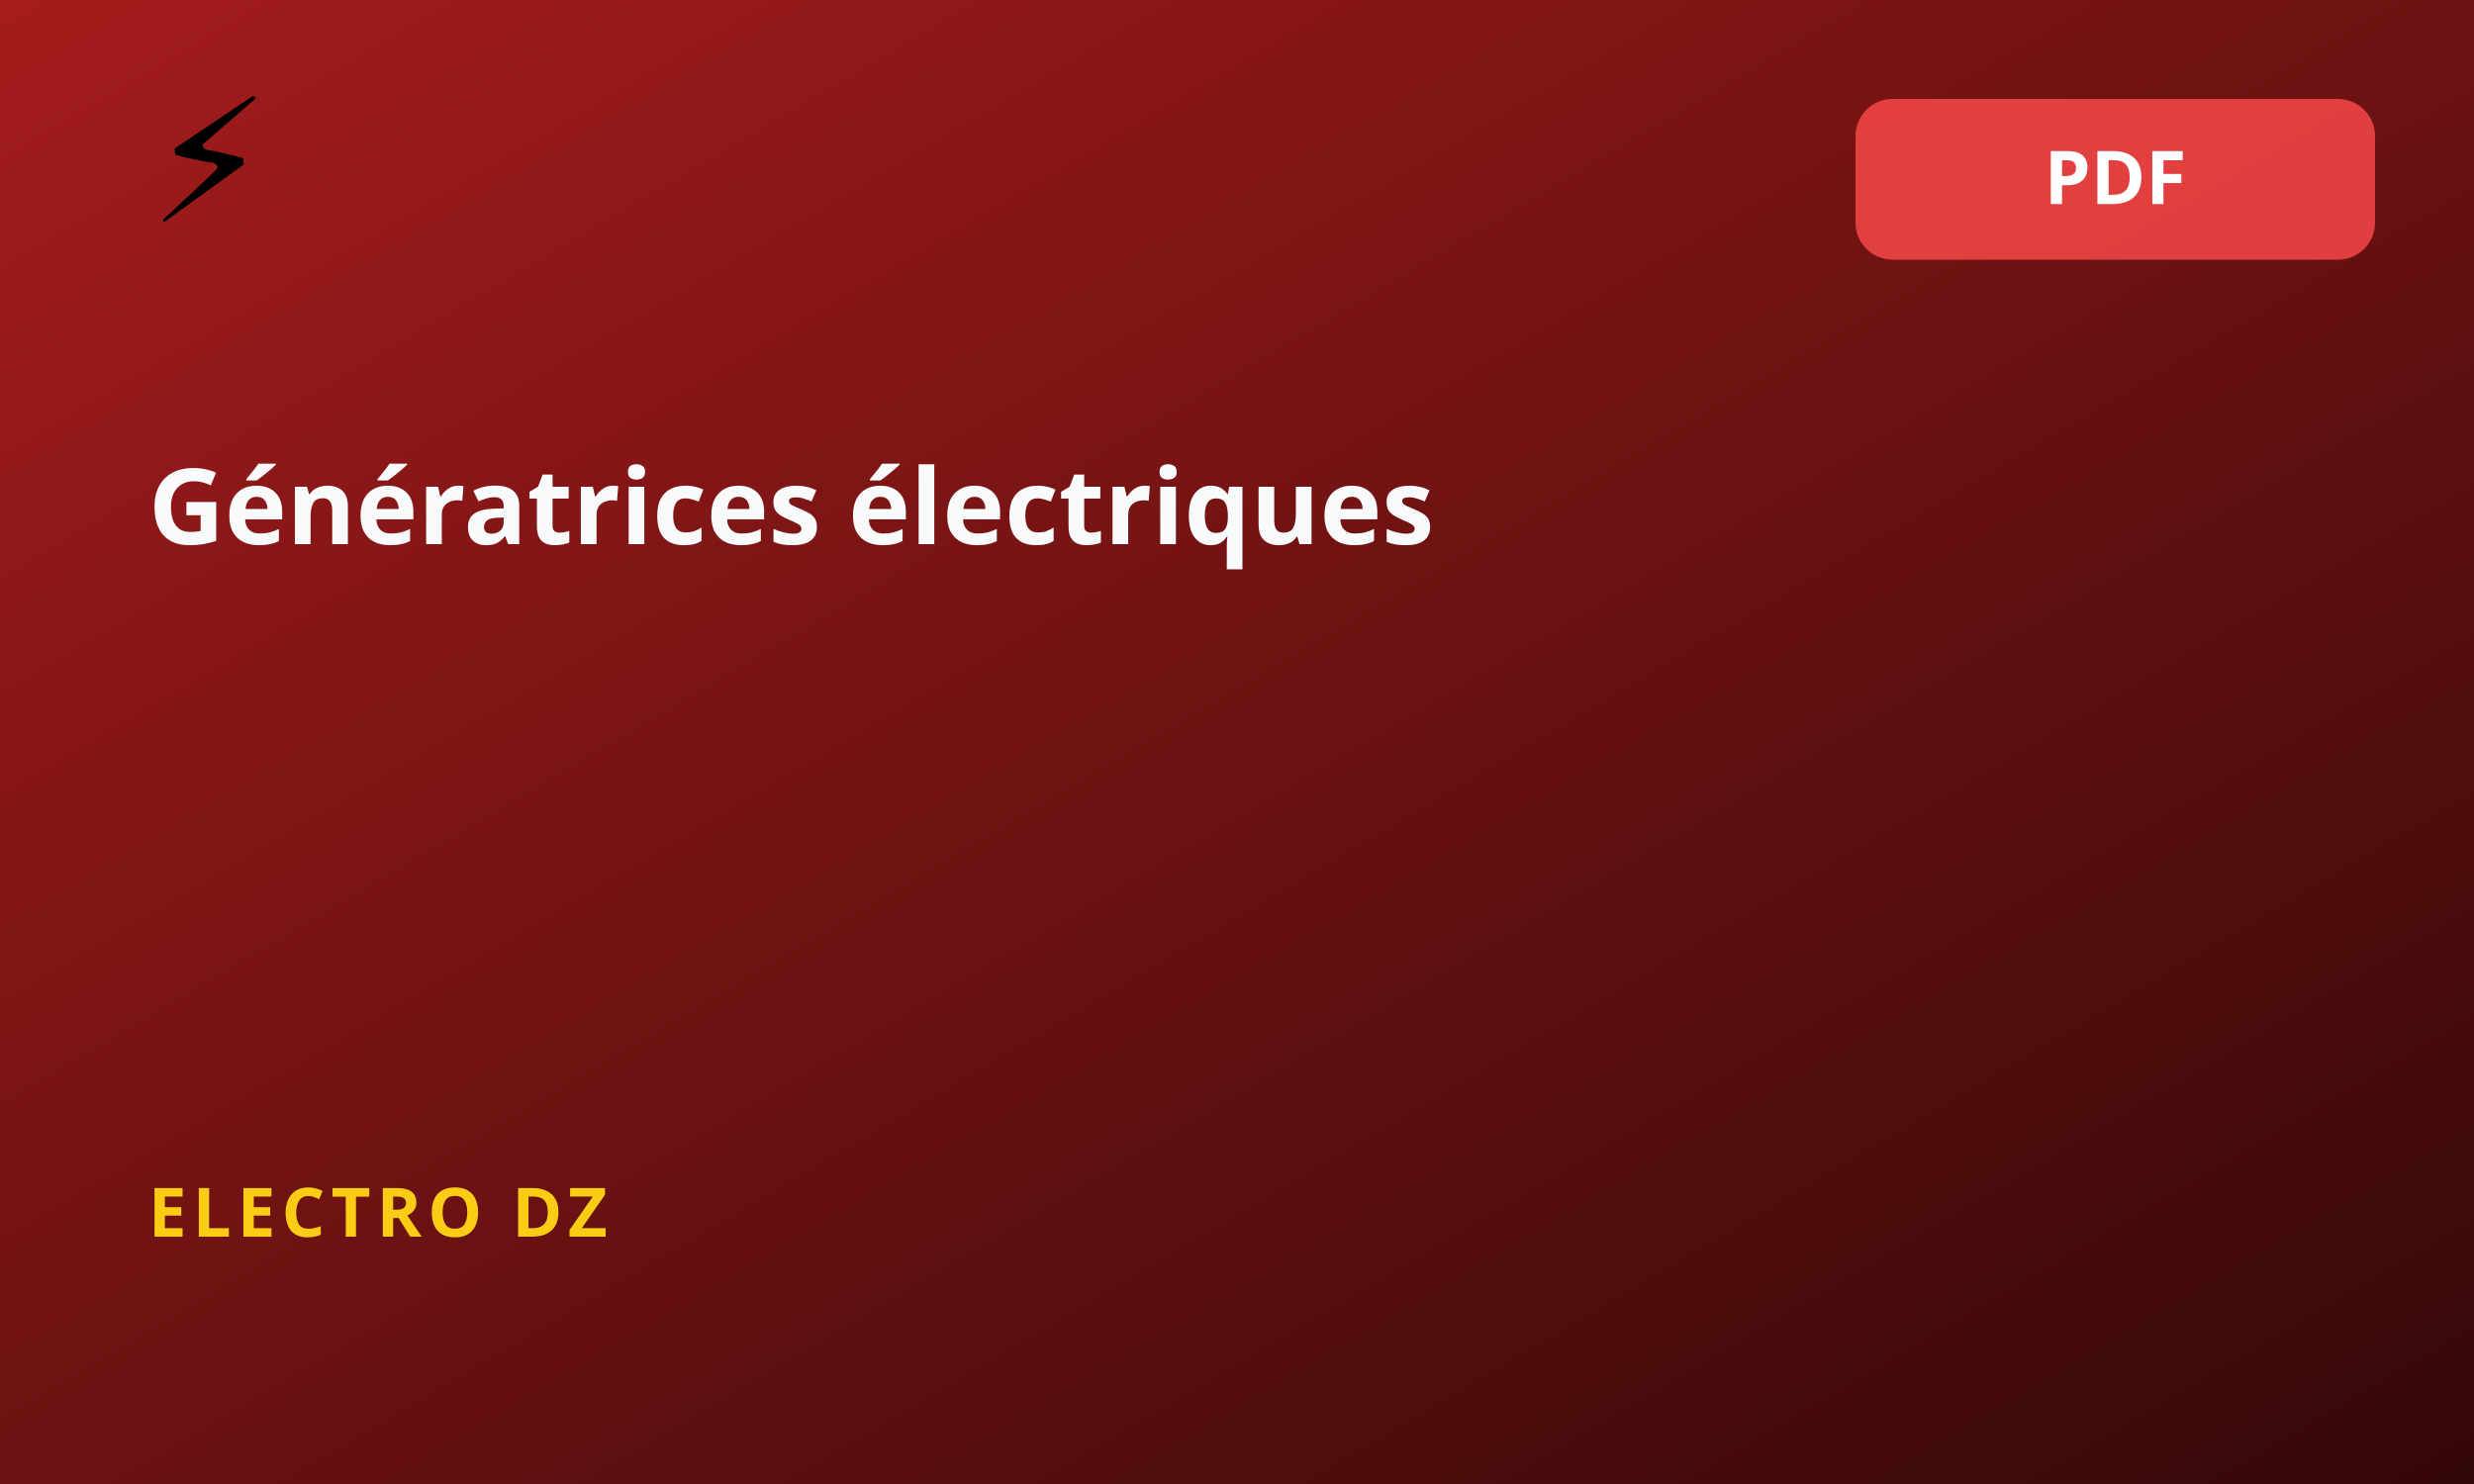
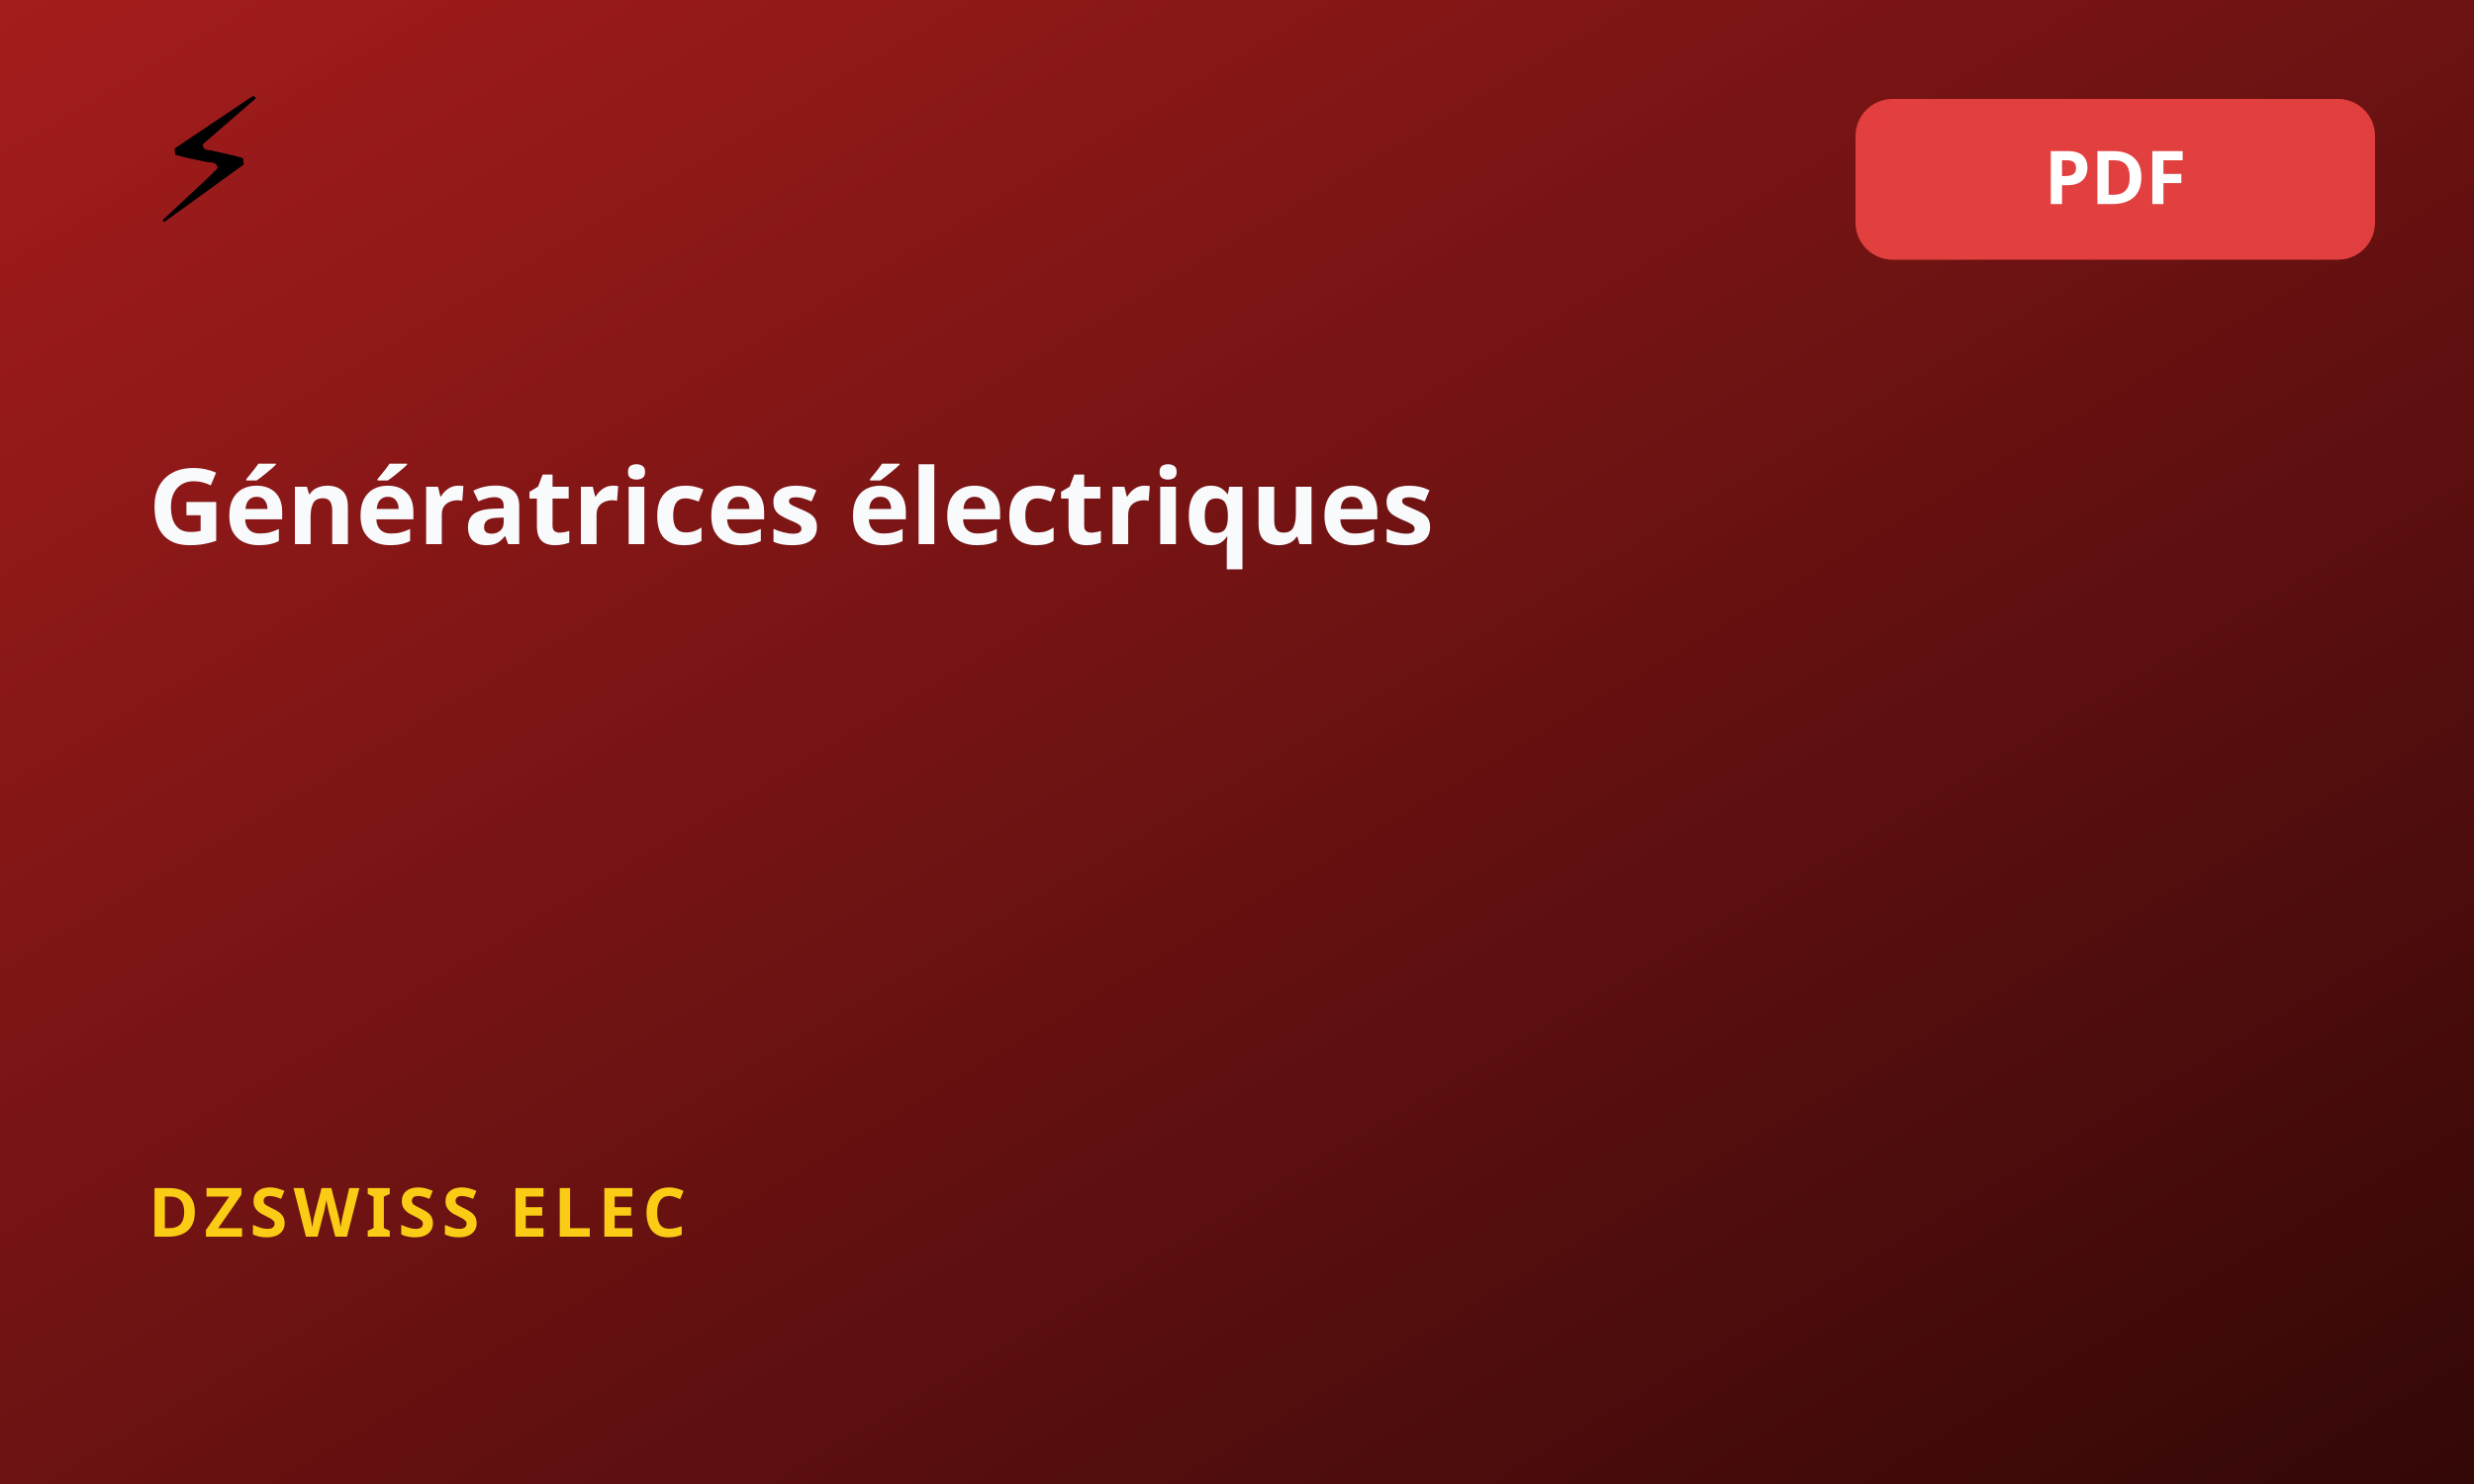
<svg xmlns="http://www.w3.org/2000/svg" width="400" height="240" viewBox="0 0 400 240" role="img" dir="ltr">
  <defs>
    <linearGradient id="g" x1="0%" y1="0%" x2="100%" y2="100%">
      <stop offset="0%" stop-color="#dc2626" />
      <stop offset="100%" stop-color="#450a0a" />
    </linearGradient>
  </defs>
  <rect width="400" height="240" fill="url(#g)" />
  <rect width="400" height="240" fill="rgba(0,0,0,0.25)" />
  <text x="24" y="36" font-size="28" text-anchor="start">⚡</text>
  <text x="24" y="88" fill="#f8fafc" font-family="'Segoe UI',system-ui,sans-serif" font-size="17" font-weight="700" text-anchor="start">
    <tspan x="24" dy="0" text-anchor="start">Génératrices électriques</tspan>
  </text>
-   <text x="24" y="200" fill="#facc15" font-family="'Segoe UI',system-ui,sans-serif" font-size="11" font-weight="700" letter-spacing="1" text-anchor="start">ELECTRO DZ</text>
+   <text x="24" y="200" fill="#facc15" font-family="'Segoe UI',system-ui,sans-serif" font-size="11" font-weight="700" letter-spacing="1" text-anchor="start">DZSWISS ELEC</text>
  <rect x="300" y="16" width="84" height="26" rx="6" fill="rgba(239,68,68,0.9)" />
  <text x="342" y="33" text-anchor="middle" fill="#fff" font-family="'Segoe UI',system-ui,sans-serif" font-size="12" font-weight="800">PDF</text>
</svg>
